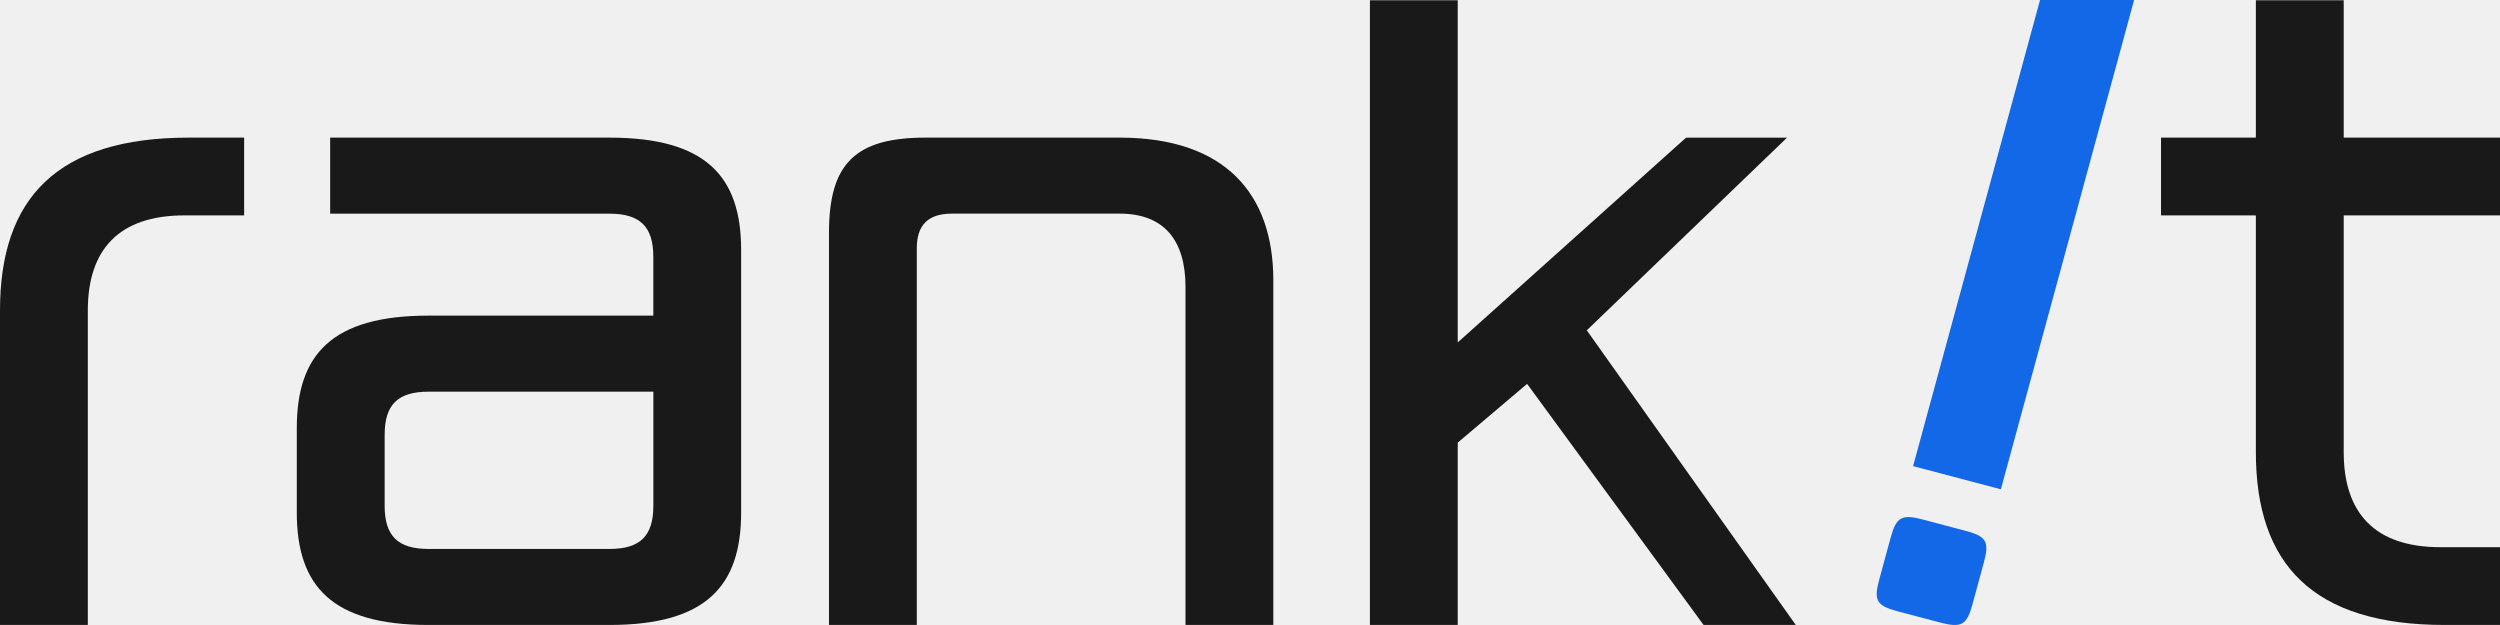
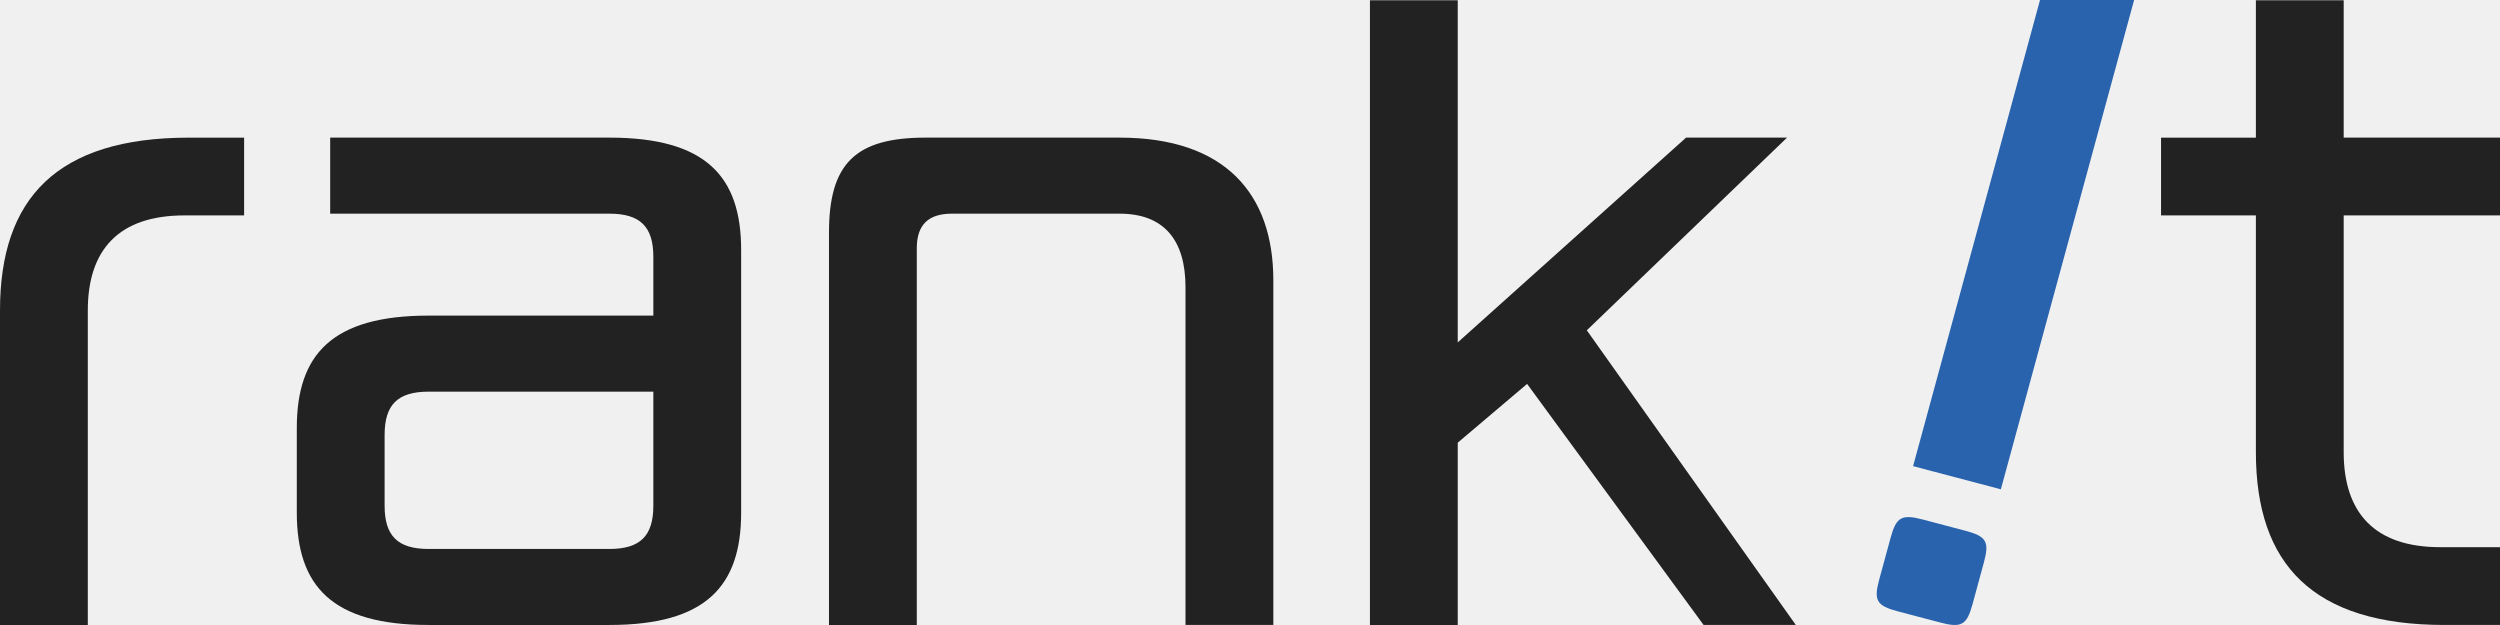
- <svg xmlns="http://www.w3.org/2000/svg" width="64" height="16" viewBox="0 0 64 16" fill="none">
-   <g clip-path="url(#clip0_1388_324)">
-     <path d="M0 15.999V7.947C0 5.072 1.461 3.523 4.833 3.523H6.25V5.514H4.721C3.035 5.514 2.248 6.399 2.248 7.948V15.999H0V15.999Z" fill="#191919" />
-     <path d="M10.97 15.999C8.497 15.999 7.598 15.004 7.598 13.123V10.956C7.598 9.075 8.497 8.08 10.97 8.08H16.725V6.576C16.725 5.802 16.388 5.47 15.601 5.47H8.452V3.523H15.601C18.074 3.523 18.973 4.518 18.973 6.399V13.123C18.973 15.004 18.074 15.999 15.601 15.999H10.97ZM16.726 10.027H10.971C10.184 10.027 9.847 10.358 9.847 11.133V12.947C9.847 13.721 10.184 14.053 10.971 14.053H15.602C16.389 14.053 16.726 13.721 16.726 12.947V10.027Z" fill="#191919" />
-     <path d="M30.349 15.999V7.35C30.349 6.133 29.787 5.469 28.663 5.469H24.369C23.763 5.469 23.47 5.757 23.47 6.354V15.998H21.222V5.956C21.222 4.187 21.896 3.523 23.695 3.523H28.663C31.361 3.523 32.597 4.961 32.597 7.173V15.999H30.349Z" fill="#191919" />
-     <path d="M43.612 15.999L39.094 9.827L37.318 11.331V15.999H35.07V0.006H37.318V8.766L43.163 3.524H45.748L40.622 8.456L45.972 15.999H43.612V15.999Z" fill="#191919" />
-     <path d="M50.31 13.587C50.853 13.73 50.932 13.865 50.787 14.399L50.496 15.467C50.351 16.002 50.213 16.08 49.67 15.937L48.584 15.651C48.042 15.507 47.962 15.372 48.108 14.838L48.399 13.77C48.544 13.235 48.682 13.157 49.225 13.3L50.31 13.587ZM54.633 0L51.222 12.526L48.975 11.933L52.225 0H54.633Z" fill="#1368E8" />
-     <path d="M62.584 15.999C59.212 15.999 57.75 14.451 57.75 11.575V5.514H55.322V3.523H57.75V0.006H59.999V3.523H64V5.514H59.999V11.575C59.999 13.123 60.785 14.008 62.472 14.008H64.001V15.999H62.584L62.584 15.999Z" fill="#191919" />
+ <svg xmlns="http://www.w3.org/2000/svg" id="_레이어_2" data-name="레이어 2" viewBox="0 0 818.56 204.64" width="64" height="16">
+   <defs>
+     <style>
+       .cls-1 {
+         fill: #222;
+       }
+ 
+       .cls-2 {
+         fill: #2963ae;
+       }
+     </style>
+   </defs>
+   <g id="_레이어_1-2" data-name="레이어 1">
+     <g id="rankit-logo">
+       <path class="cls-1" d="M0,204.63V101.65c0-36.78,18.69-56.58,61.82-56.58h18.11v25.46h-19.55c-21.56,0-31.63,11.32-31.63,31.12v102.98H0Z" />
+       <path class="cls-1" d="M140.31,204.63c-31.63,0-43.13-12.73-43.13-36.78v-27.73c0-24.05,11.5-36.78,43.13-36.78h73.61v-19.24c0-9.9-4.31-14.14-14.38-14.14H108.11v-24.9h91.43c31.63,0,43.13,12.73,43.13,36.78v86.01c0,24.05-11.5,36.78-43.13,36.78h-59.23Zm73.61-76.39h-73.61c-10.06,0-14.38,4.24-14.38,14.15v23.2c0,9.9,4.31,14.15,14.38,14.15h59.23c10.06,0,14.38-4.24,14.38-14.15v-37.34Z" />
+       <path class="cls-1" d="M388.16,204.63V94.01c0-15.56-7.19-24.05-21.56-24.05h-54.92c-7.76,0-11.5,3.68-11.5,11.32v123.35h-28.75V76.18c0-22.63,8.63-31.12,31.63-31.12h63.54c34.5,0,50.32,18.39,50.32,46.68v112.88h-28.75Z" />
+       <path class="cls-1" d="M557.8,204.63l-57.79-78.93-22.71,19.24v59.69h-28.75V.08h28.75V112.11l74.76-67.05h33.06l-65.56,63.09,68.43,96.47h-30.19Z" />
+       <path class="cls-2" d="M643.47,173.77c6.94,1.83,7.96,3.56,6.1,10.4l-3.72,13.66c-1.86,6.83-3.62,7.83-10.56,6l-13.89-3.66c-6.94-1.83-7.96-3.56-6.1-10.4l3.72-13.66c1.86-6.83,3.62-7.83,10.56-6l13.89,3.66ZM698.76,0l-43.63,160.21-28.74-7.58L667.95,0h30.81Z" />
+       <path class="cls-1" d="M800.45,204.63c-43.13,0-61.82-19.8-61.82-56.58V70.53h-31.05v-25.46h31.05V.08h28.75V45.06h51.18v25.46h-51.18v77.52c0,19.8,10.06,31.12,31.63,31.12h19.55v25.46h-18.12Z" />
+     </g>
  </g>
-   <defs>
-     <clipPath id="clip0_1388_324">
-       <rect width="64" height="16" fill="white" />
-     </clipPath>
-   </defs>
</svg>
